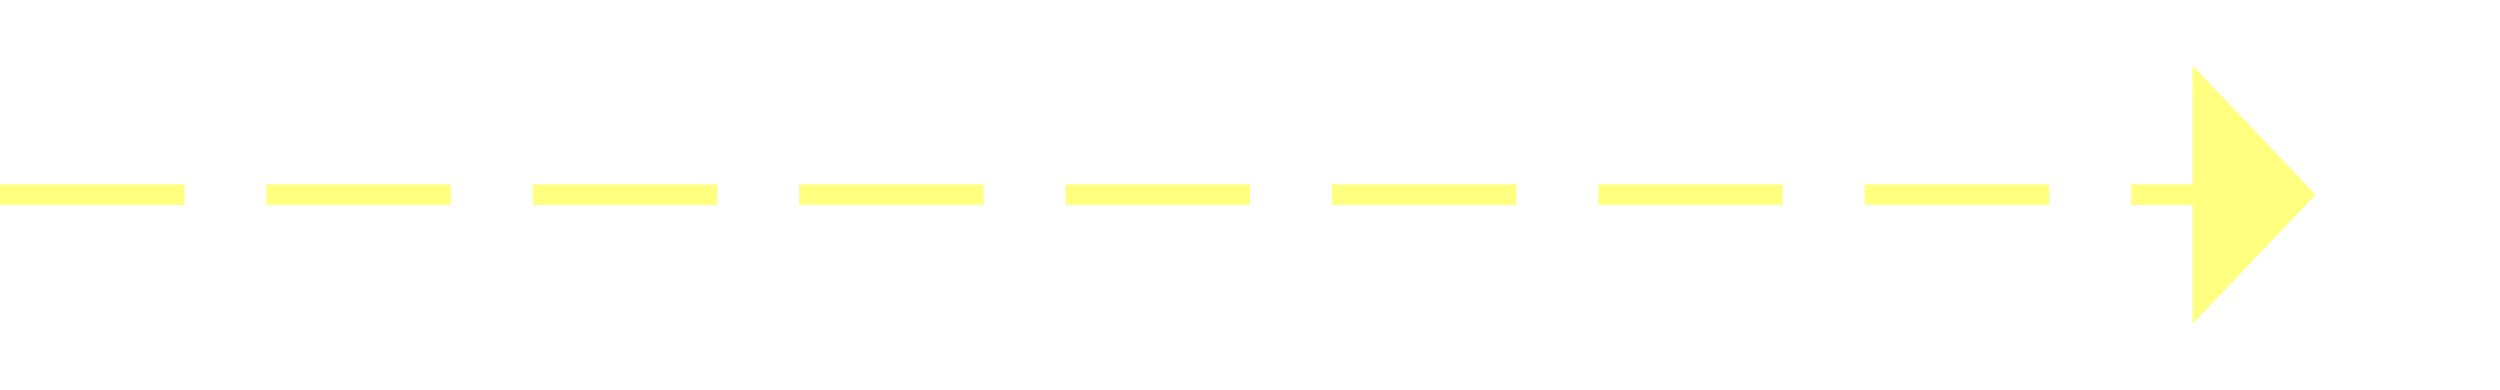
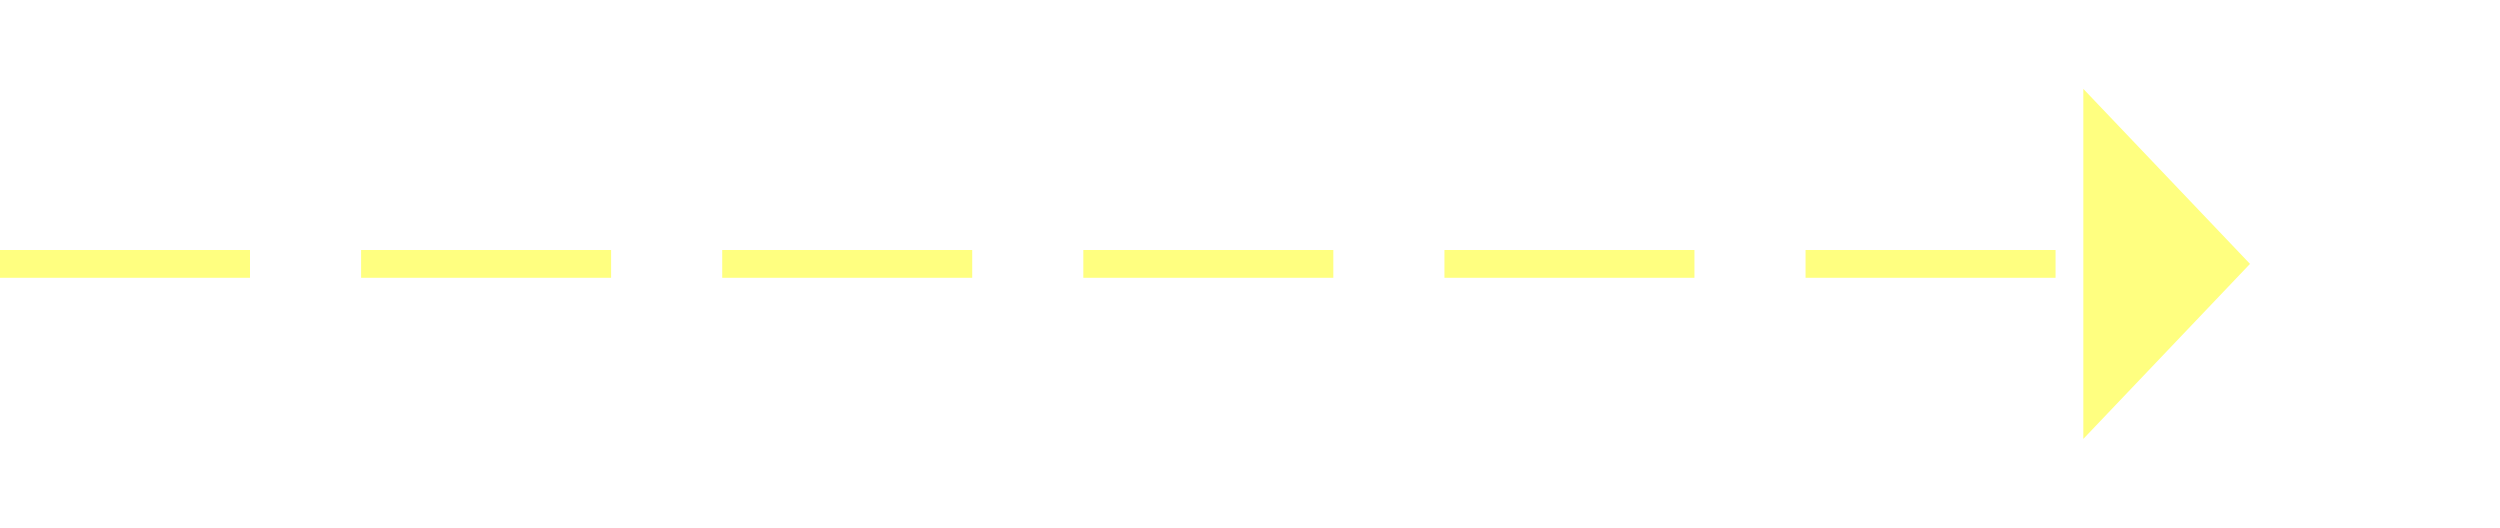
- <svg xmlns="http://www.w3.org/2000/svg" version="1.1" width="122px" height="19px">
-   <g transform="matrix(1 0 0 1 -734 -7047 )">
-     <path d="M 841 7062.8  L 847 7056.5  L 841 7050.2  L 841 7062.8  Z " fill-rule="nonzero" fill="#ffff80" stroke="none" />
-     <path d="M 734 7056.5  L 842 7056.5  " stroke-width="1" stroke-dasharray="9,4" stroke="#ffff80" fill="none" />
+ <svg xmlns="http://www.w3.org/2000/svg" version="1.1" width="90px" height="19px">
+   <g transform="matrix(1 0 0 1 -1091 -6470 )">
+     <path d="M 1166 6485.8  L 1172 6479.5  L 1166 6473.2  L 1166 6485.8  Z " fill-rule="nonzero" fill="#ffff80" stroke="none" />
+     <path d="M 1091 6479.5  L 1167 6479.5  " stroke-width="1" stroke-dasharray="9,4" stroke="#ffff80" fill="none" />
  </g>
</svg>
